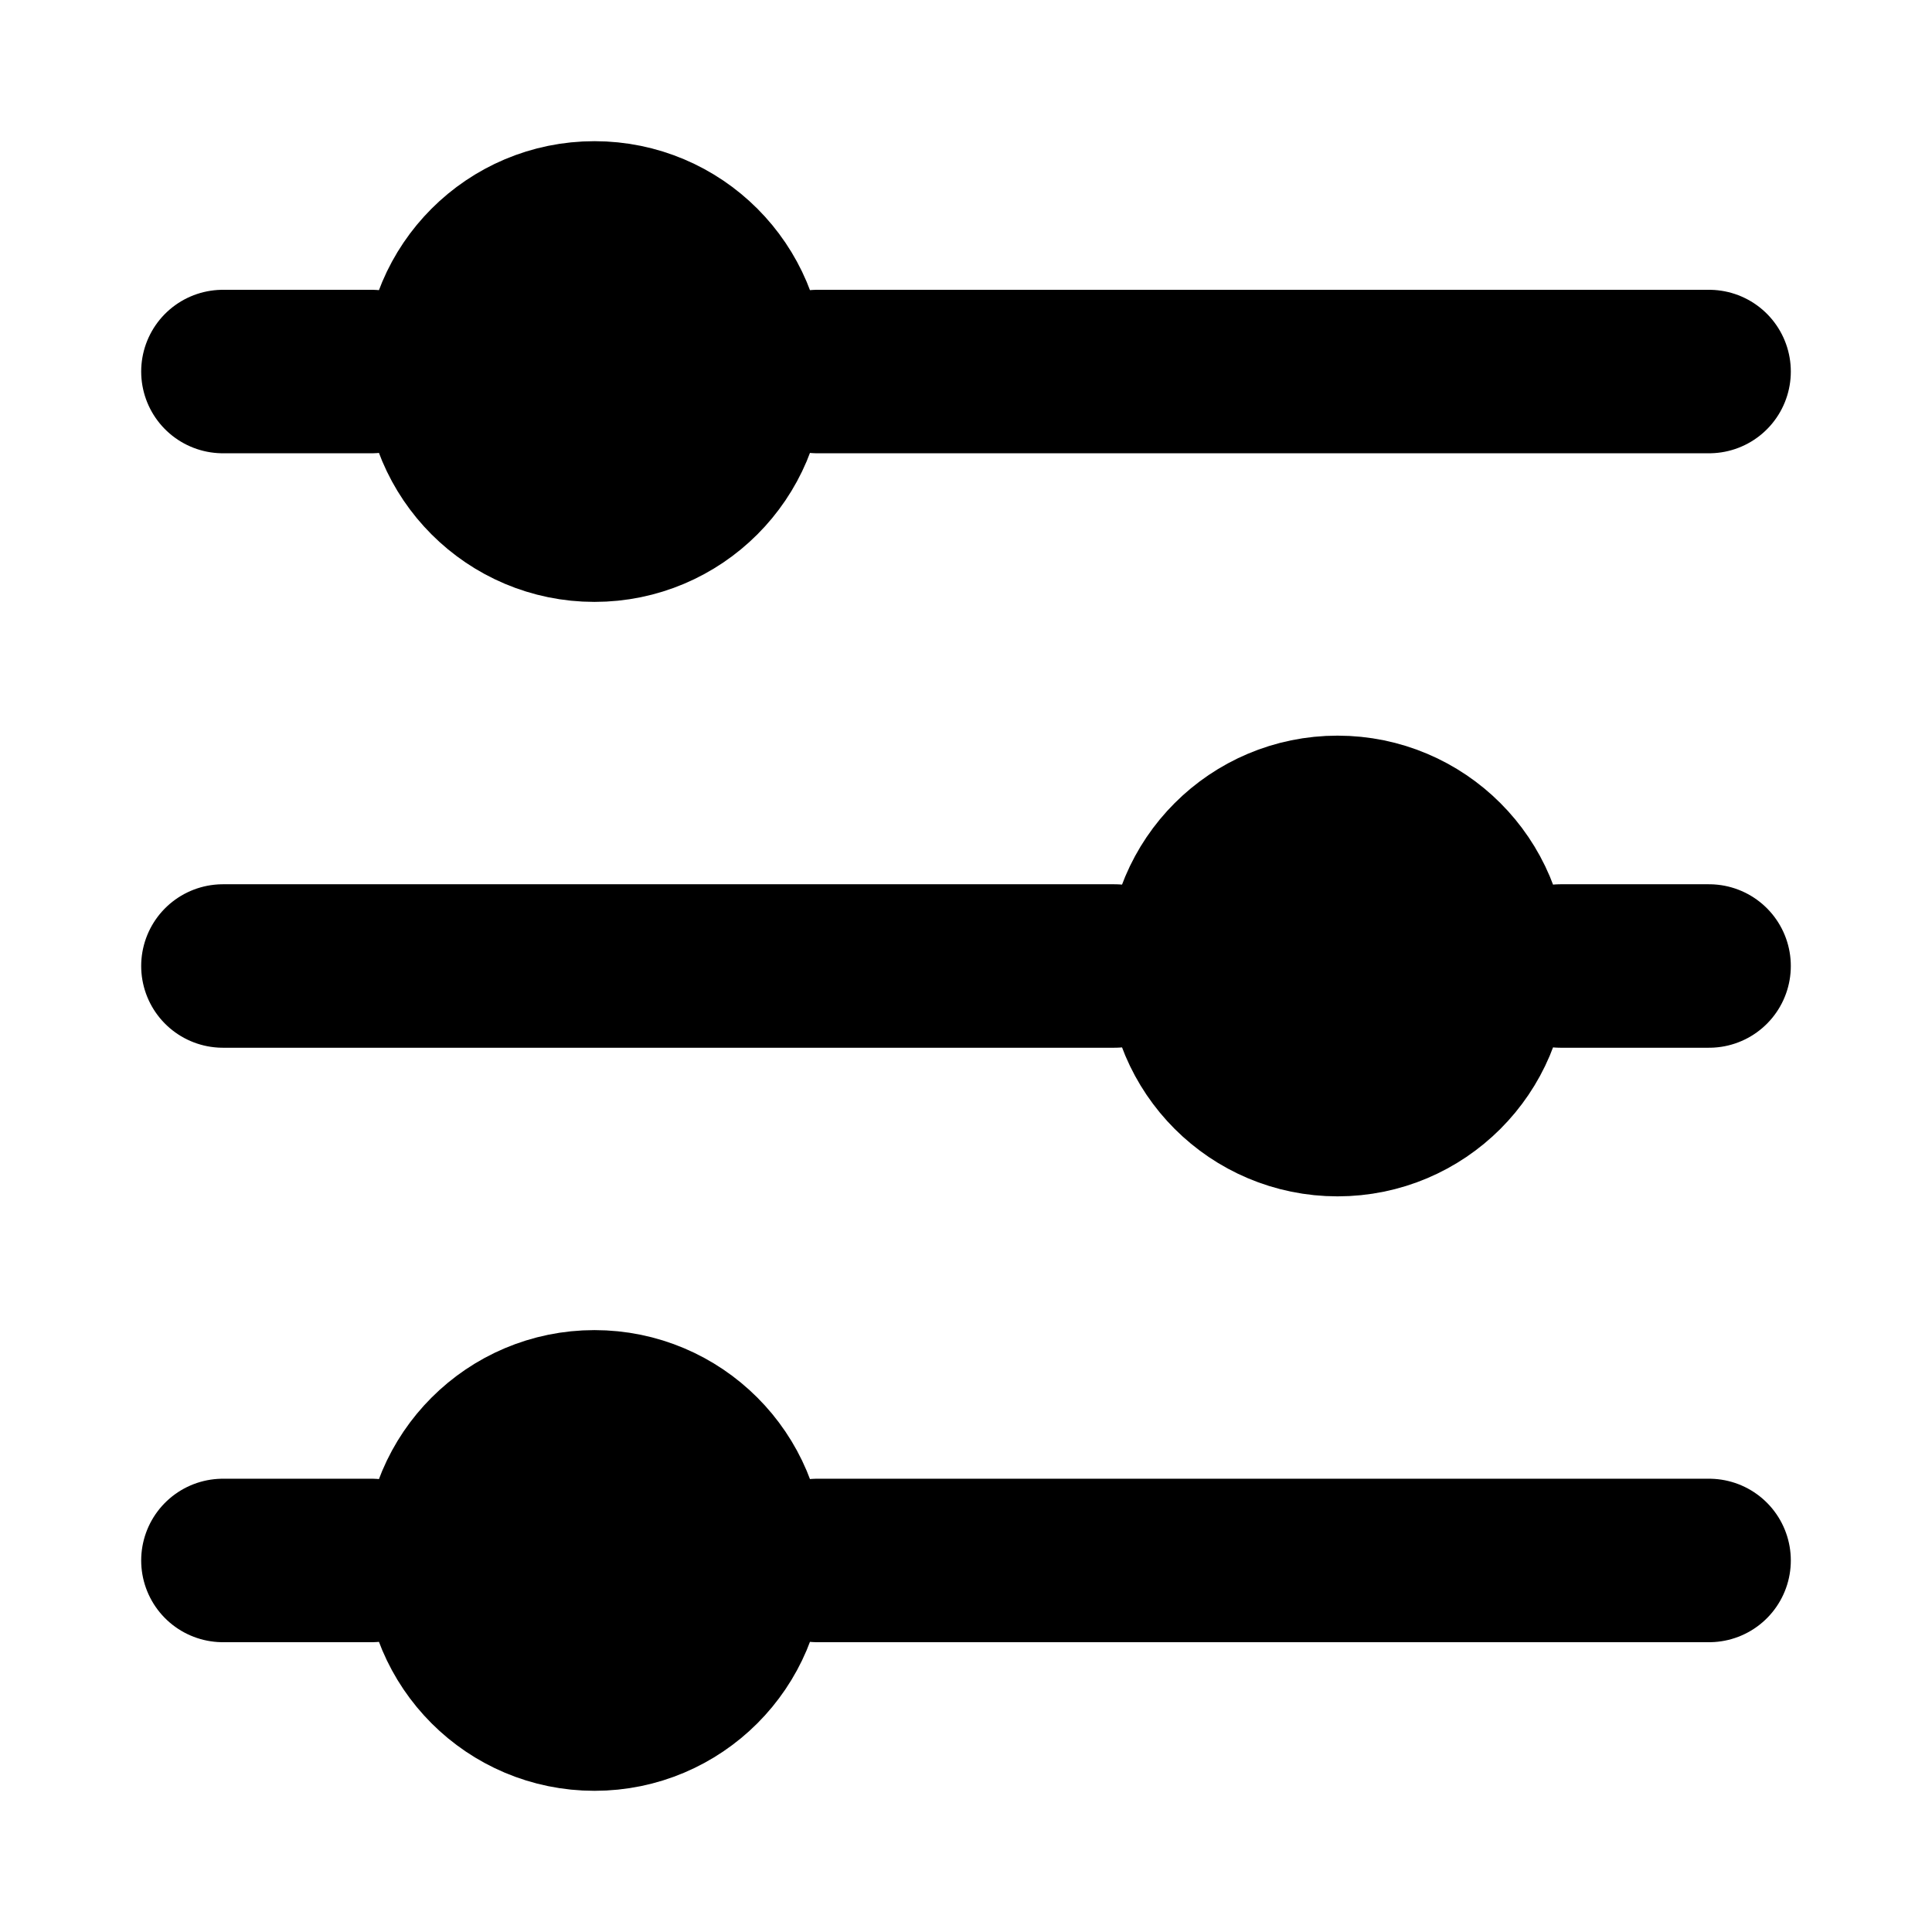
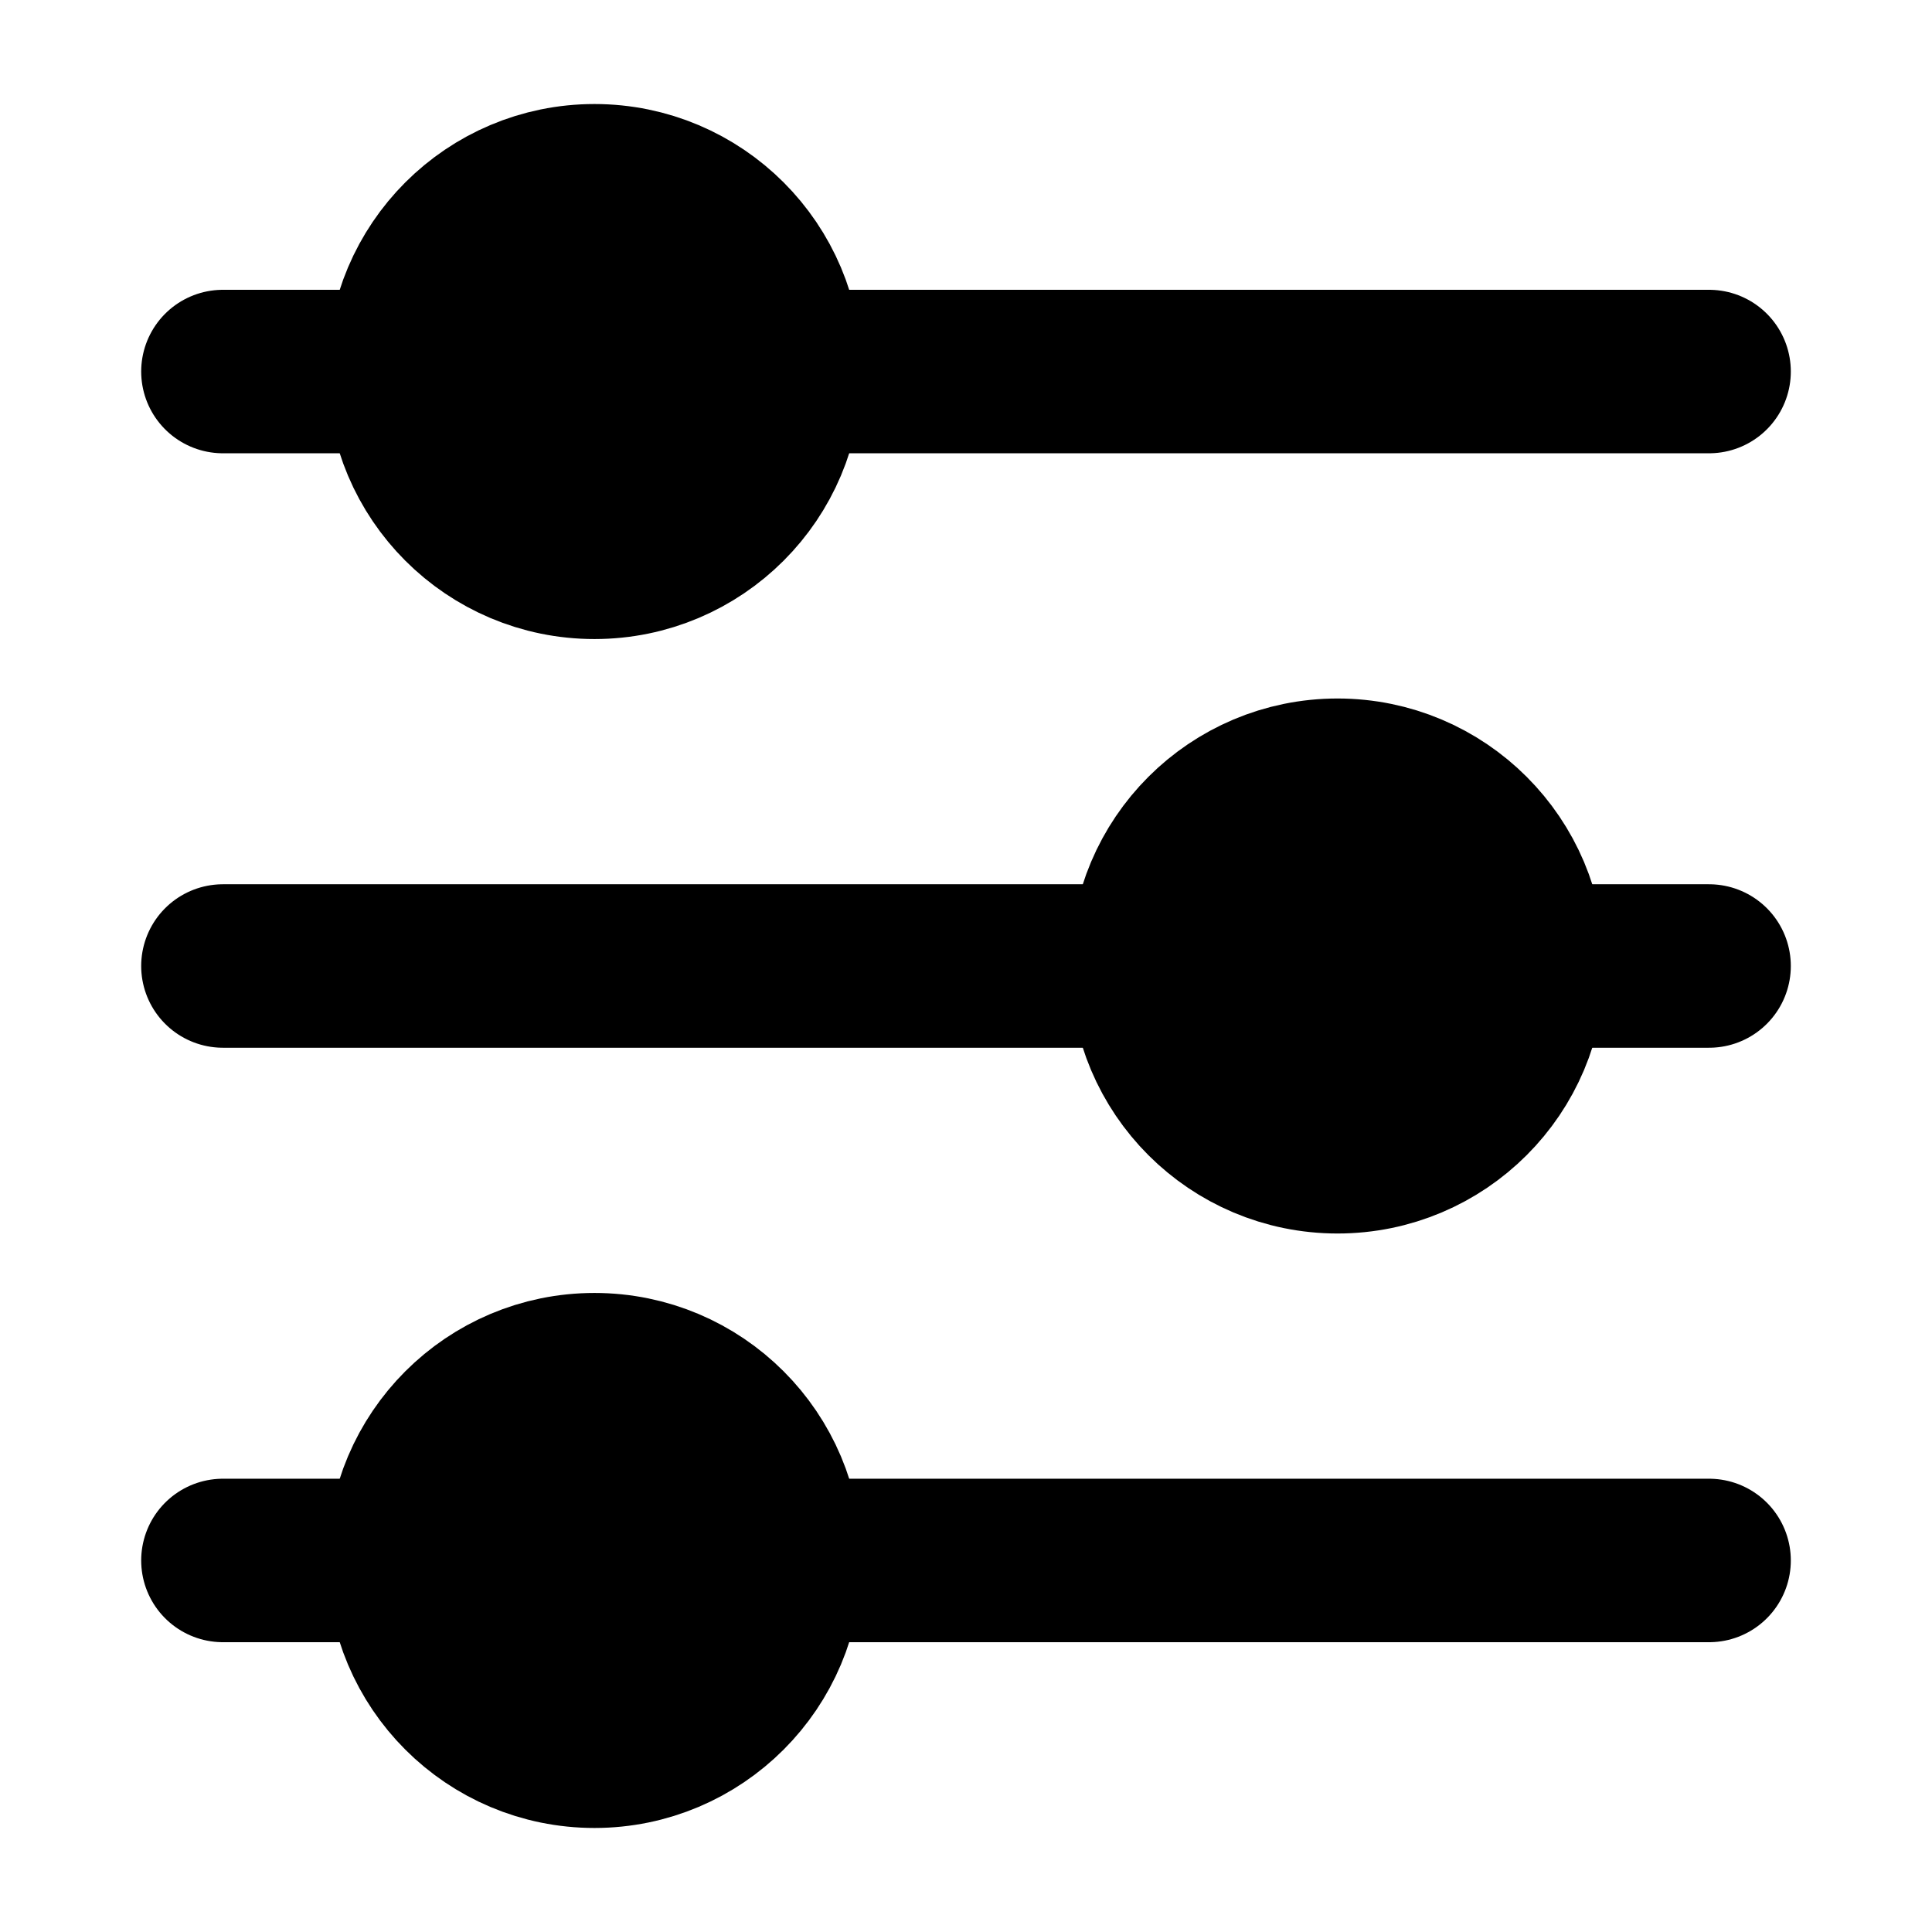
<svg xmlns="http://www.w3.org/2000/svg" viewBox="-0.5 -0.5 13 13" stroke="#000" stroke-width="1.1" stroke-linecap="round">
  <path d="M1,2h1 M5,2h6M1,6h6M10,6h1M1,10h1 M5,10h6" />
-   <circle cx="3.5" cy="2" r="1" />
-   <circle cx="8.5" cy="6" r="1" />
-   <circle cx="3.5" cy="10" r="1" />
+   <circle cx="3.5" cy="2" r="1.25" />
+   <circle cx="8.5" cy="6" r="1.25" />
+   <circle cx="3.5" cy="10" r="1.25" />
</svg>
